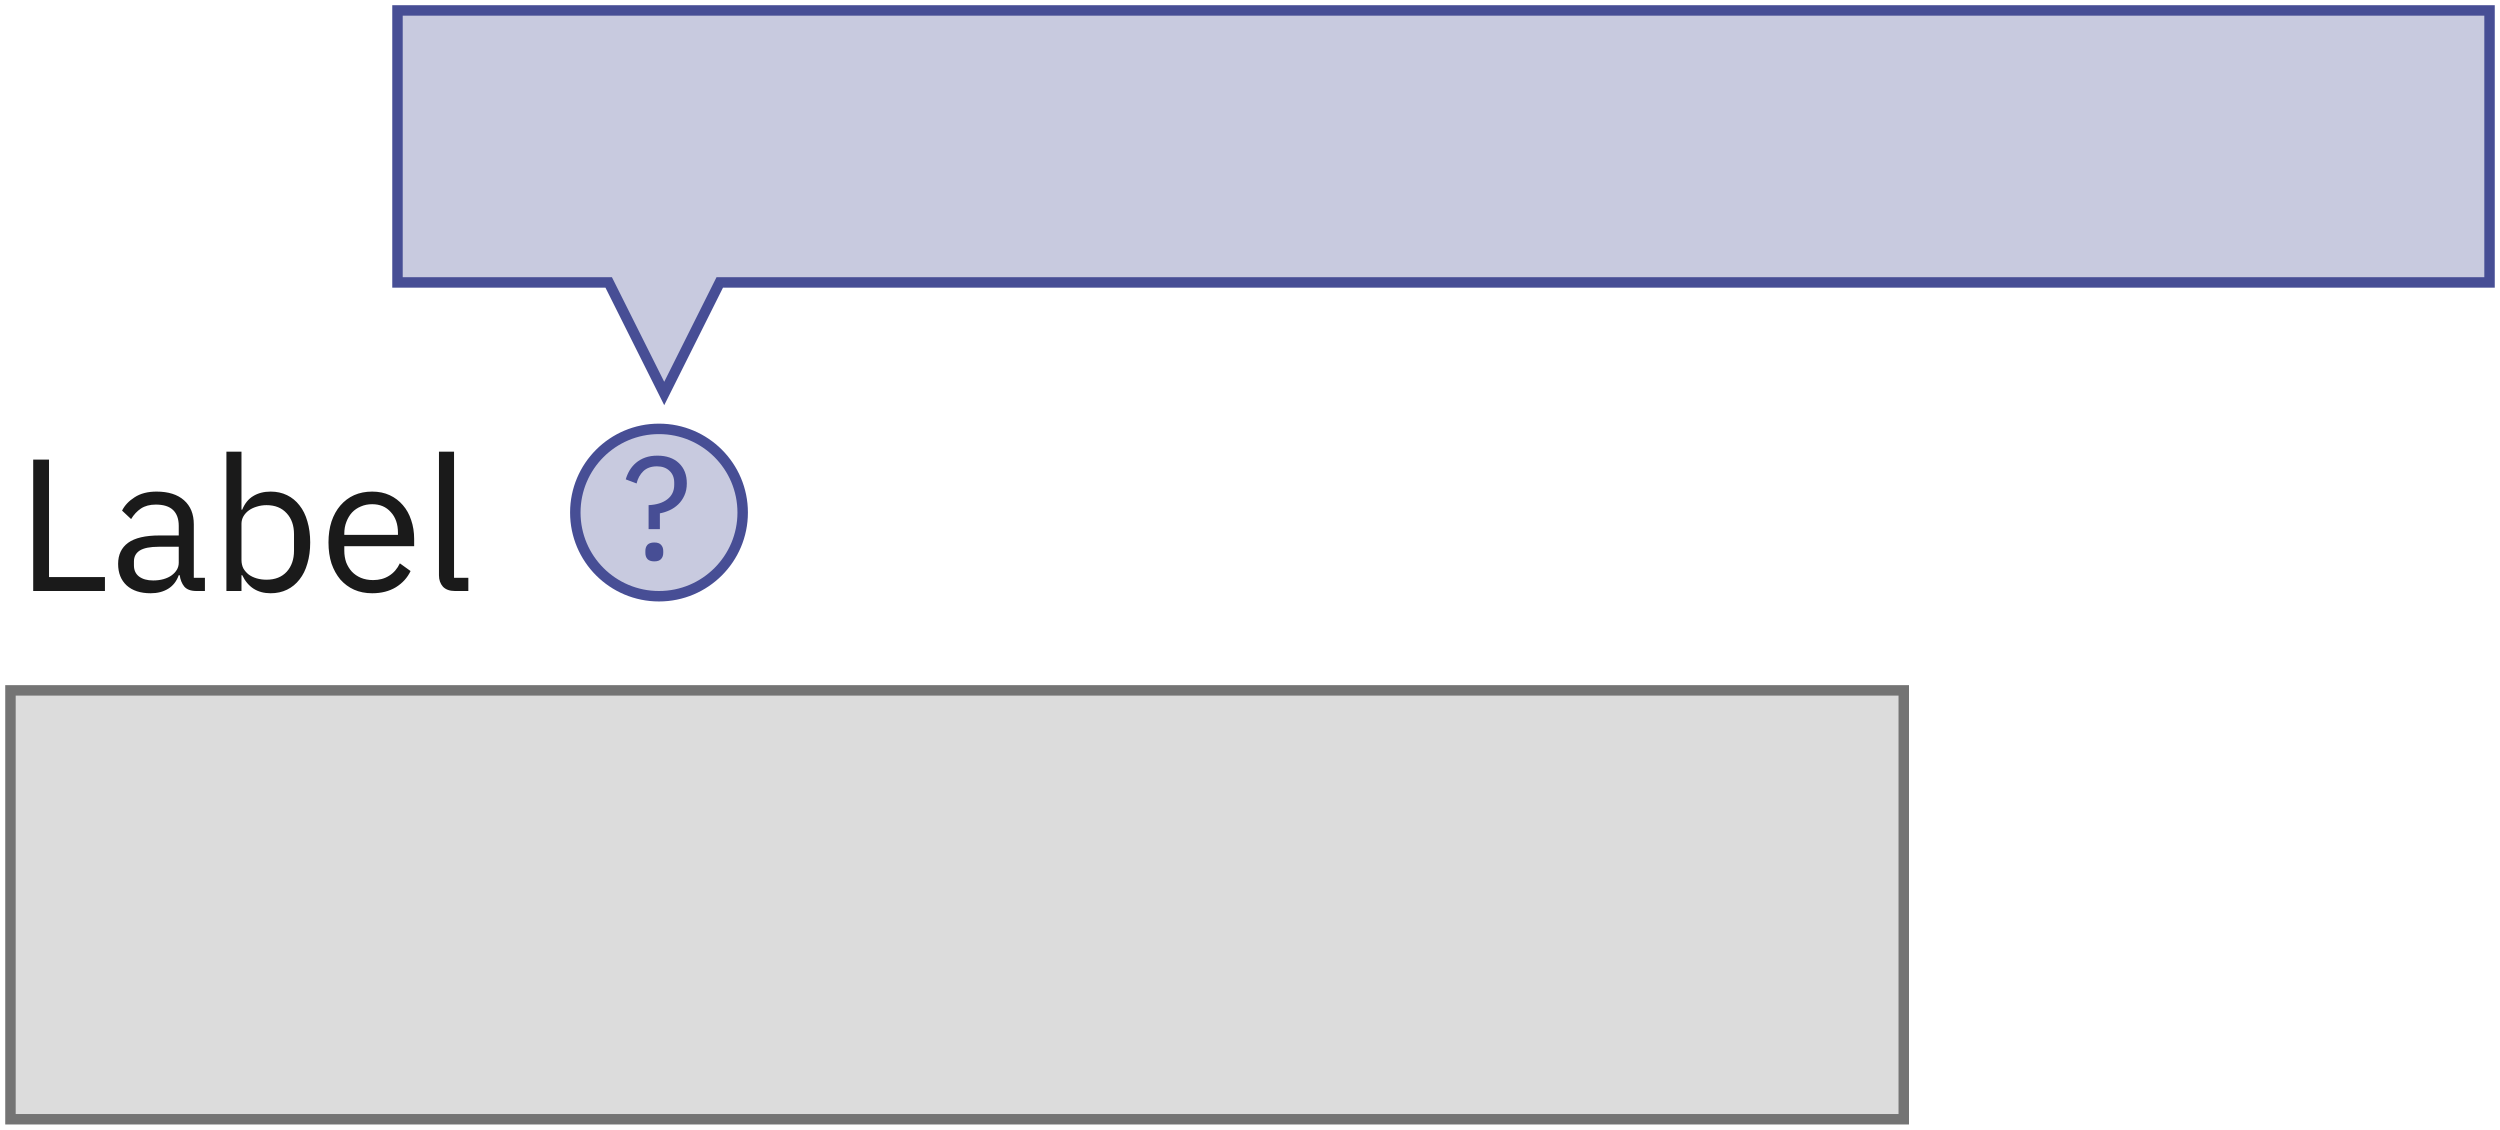
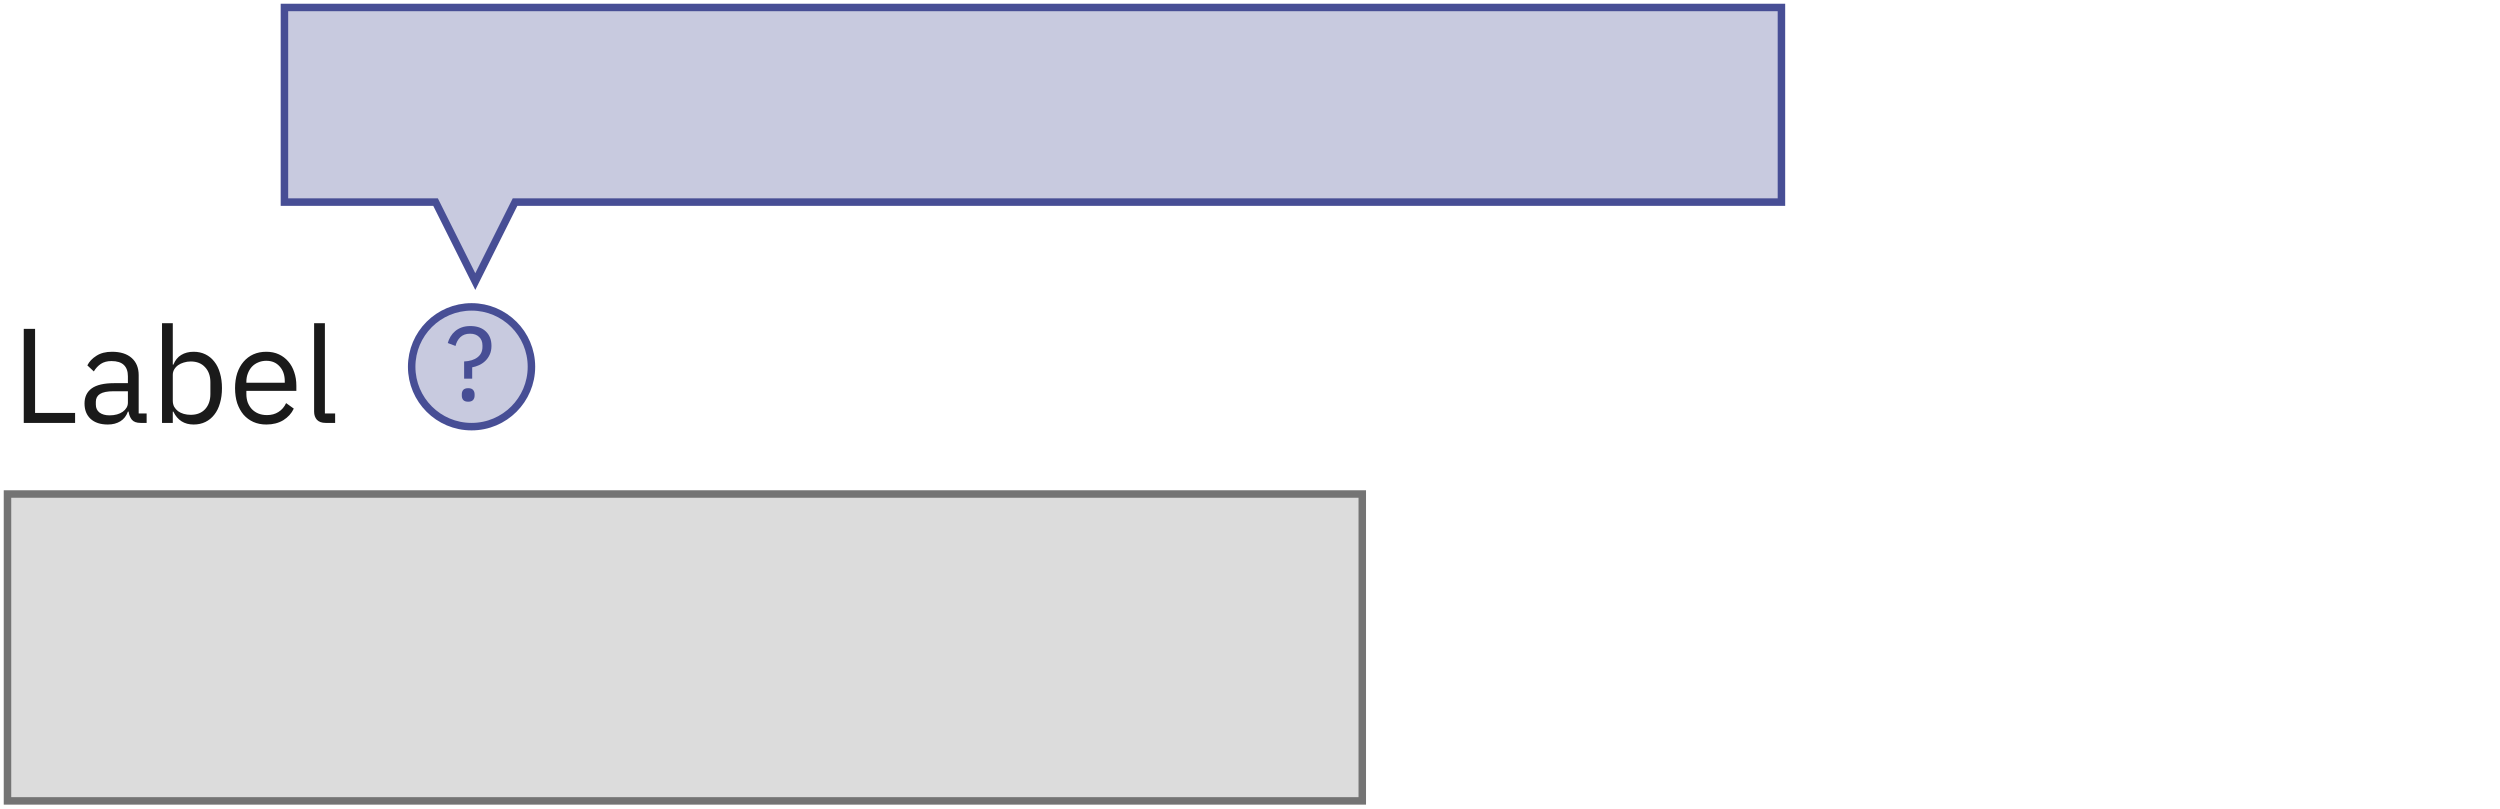
- <svg xmlns="http://www.w3.org/2000/svg" width="239" height="108" viewBox="0 0 239 108" fill="none">
+ <svg xmlns="http://www.w3.org/2000/svg" width="334" height="108" viewBox="0 0 334 108" fill="none">
  <path d="M71 49C71 44.582 67.418 41 63 41C58.582 41 55 44.582 55 49C55 53.418 58.582 57 63 57C67.418 57 71 53.418 71 49Z" fill="#C8CADF" stroke="#474E95" />
  <path fill-rule="evenodd" clip-rule="evenodd" d="M68.809 27L63.5 37.618L58.191 27H38V1H238V27H68.809Z" fill="#C8CADF" stroke="#474E95" />
  <path d="M3.174 56.5V43.936H4.686V55.168H10.032V56.5H3.174ZM18.78 56.5C18.24 56.5 17.85 56.356 17.61 56.068C17.382 55.78 17.238 55.42 17.178 54.988H17.088C16.884 55.564 16.548 55.996 16.08 56.284C15.612 56.572 15.054 56.716 14.406 56.716C13.422 56.716 12.654 56.464 12.102 55.96C11.562 55.456 11.292 54.772 11.292 53.908C11.292 53.032 11.61 52.36 12.246 51.892C12.894 51.424 13.896 51.19 15.252 51.19H17.088V50.272C17.088 49.612 16.908 49.108 16.548 48.76C16.188 48.412 15.636 48.238 14.892 48.238C14.328 48.238 13.854 48.364 13.47 48.616C13.098 48.868 12.786 49.204 12.534 49.624L11.67 48.814C11.922 48.31 12.324 47.884 12.876 47.536C13.428 47.176 14.124 46.996 14.964 46.996C16.092 46.996 16.968 47.272 17.592 47.824C18.216 48.376 18.528 49.144 18.528 50.128V55.24H19.59V56.5H18.78ZM14.64 55.492C15 55.492 15.33 55.45 15.63 55.366C15.93 55.282 16.188 55.162 16.404 55.006C16.62 54.85 16.788 54.67 16.908 54.466C17.028 54.262 17.088 54.04 17.088 53.8V52.27H15.18C14.352 52.27 13.746 52.39 13.362 52.63C12.99 52.87 12.804 53.218 12.804 53.674V54.052C12.804 54.508 12.966 54.862 13.29 55.114C13.626 55.366 14.076 55.492 14.64 55.492ZM21.645 43.18H23.085V48.724H23.157C23.397 48.136 23.745 47.704 24.201 47.428C24.669 47.14 25.227 46.996 25.875 46.996C26.451 46.996 26.973 47.11 27.441 47.338C27.909 47.566 28.305 47.89 28.629 48.31C28.965 48.73 29.217 49.24 29.385 49.84C29.565 50.44 29.655 51.112 29.655 51.856C29.655 52.6 29.565 53.272 29.385 53.872C29.217 54.472 28.965 54.982 28.629 55.402C28.305 55.822 27.909 56.146 27.441 56.374C26.973 56.602 26.451 56.716 25.875 56.716C24.615 56.716 23.709 56.14 23.157 54.988H23.085V56.5H21.645V43.18ZM25.479 55.42C26.295 55.42 26.937 55.168 27.405 54.664C27.873 54.148 28.107 53.476 28.107 52.648V51.064C28.107 50.236 27.873 49.57 27.405 49.066C26.937 48.55 26.295 48.292 25.479 48.292C25.155 48.292 24.843 48.34 24.543 48.436C24.255 48.52 24.003 48.64 23.787 48.796C23.571 48.952 23.397 49.144 23.265 49.372C23.145 49.588 23.085 49.822 23.085 50.074V53.53C23.085 53.83 23.145 54.1 23.265 54.34C23.397 54.568 23.571 54.766 23.787 54.934C24.003 55.09 24.255 55.21 24.543 55.294C24.843 55.378 25.155 55.42 25.479 55.42ZM35.579 56.716C34.943 56.716 34.367 56.602 33.851 56.374C33.347 56.146 32.909 55.822 32.537 55.402C32.177 54.97 31.895 54.46 31.691 53.872C31.499 53.272 31.403 52.6 31.403 51.856C31.403 51.124 31.499 50.458 31.691 49.858C31.895 49.258 32.177 48.748 32.537 48.328C32.909 47.896 33.347 47.566 33.851 47.338C34.367 47.11 34.943 46.996 35.579 46.996C36.203 46.996 36.761 47.11 37.253 47.338C37.745 47.566 38.165 47.884 38.513 48.292C38.861 48.688 39.125 49.162 39.305 49.714C39.497 50.266 39.593 50.872 39.593 51.532V52.216H32.915V52.648C32.915 53.044 32.975 53.416 33.095 53.764C33.227 54.1 33.407 54.394 33.635 54.646C33.875 54.898 34.163 55.096 34.499 55.24C34.847 55.384 35.237 55.456 35.669 55.456C36.257 55.456 36.767 55.318 37.199 55.042C37.643 54.766 37.985 54.37 38.225 53.854L39.251 54.592C38.951 55.228 38.483 55.744 37.847 56.14C37.211 56.524 36.455 56.716 35.579 56.716ZM35.579 48.202C35.183 48.202 34.823 48.274 34.499 48.418C34.175 48.55 33.893 48.742 33.653 48.994C33.425 49.246 33.245 49.546 33.113 49.894C32.981 50.23 32.915 50.602 32.915 51.01V51.136H38.045V50.938C38.045 50.11 37.817 49.45 37.361 48.958C36.917 48.454 36.323 48.202 35.579 48.202ZM43.495 56.5C42.992 56.5 42.608 56.362 42.343 56.086C42.092 55.798 41.965 55.438 41.965 55.006V43.18H43.406V55.24H44.773V56.5H43.495Z" fill="#1A1A1A" />
  <path d="M182 66H1V107H182V66Z" fill="#DCDCDC" stroke="#747474" />
  <path d="M62.006 50.588V48.292C62.771 48.255 63.369 48.068 63.798 47.732C64.237 47.396 64.456 46.934 64.456 46.346V46.15C64.456 45.674 64.307 45.296 64.008 45.016C63.709 44.727 63.308 44.582 62.804 44.582C62.263 44.582 61.829 44.736 61.502 45.044C61.185 45.352 60.97 45.744 60.858 46.22L59.822 45.828C59.906 45.529 60.027 45.245 60.186 44.974C60.354 44.694 60.559 44.451 60.802 44.246C61.054 44.031 61.348 43.863 61.684 43.742C62.02 43.621 62.407 43.56 62.846 43.56C63.714 43.56 64.4 43.798 64.904 44.274C65.408 44.75 65.66 45.394 65.66 46.206C65.66 46.654 65.581 47.046 65.422 47.382C65.273 47.709 65.077 47.989 64.834 48.222C64.591 48.455 64.316 48.642 64.008 48.782C63.7 48.922 63.392 49.02 63.084 49.076V50.588H62.006ZM62.552 53.668C62.253 53.668 62.034 53.593 61.894 53.444C61.763 53.295 61.698 53.099 61.698 52.856V52.674C61.698 52.431 61.763 52.235 61.894 52.086C62.034 51.937 62.253 51.862 62.552 51.862C62.851 51.862 63.065 51.937 63.196 52.086C63.336 52.235 63.406 52.431 63.406 52.674V52.856C63.406 53.099 63.336 53.295 63.196 53.444C63.065 53.593 62.851 53.668 62.552 53.668Z" fill="#474E95" />
</svg>
